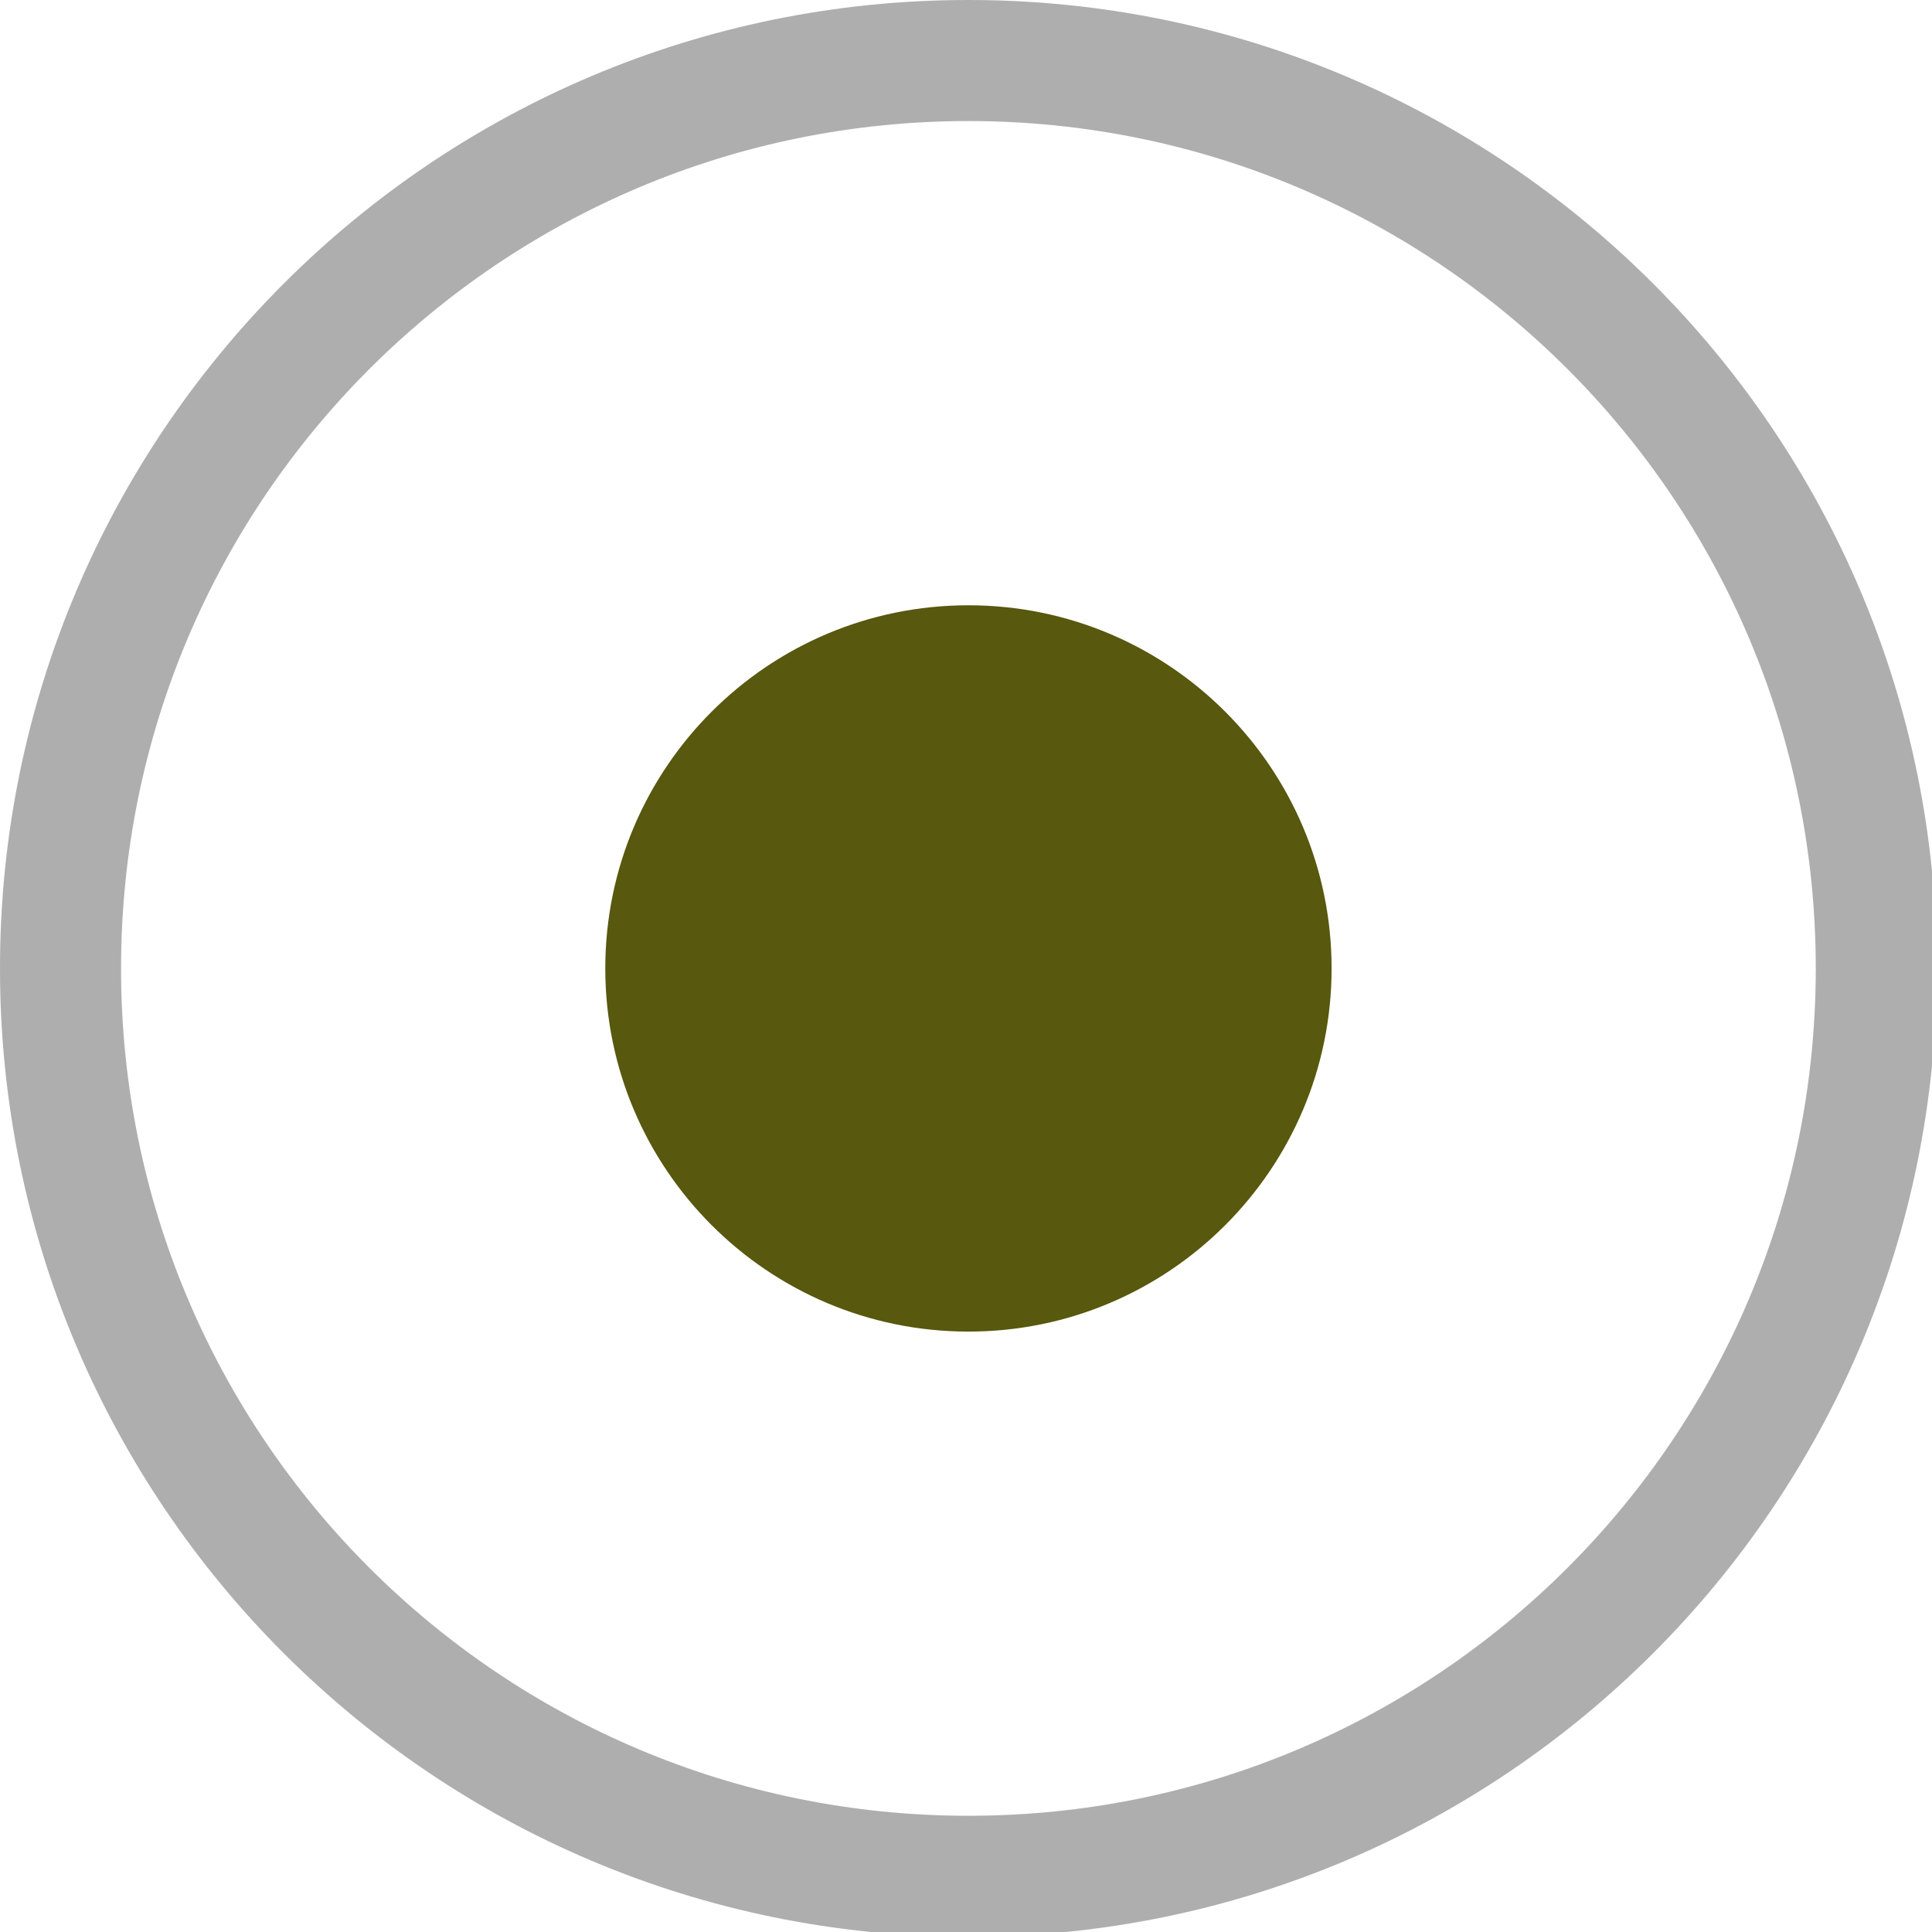
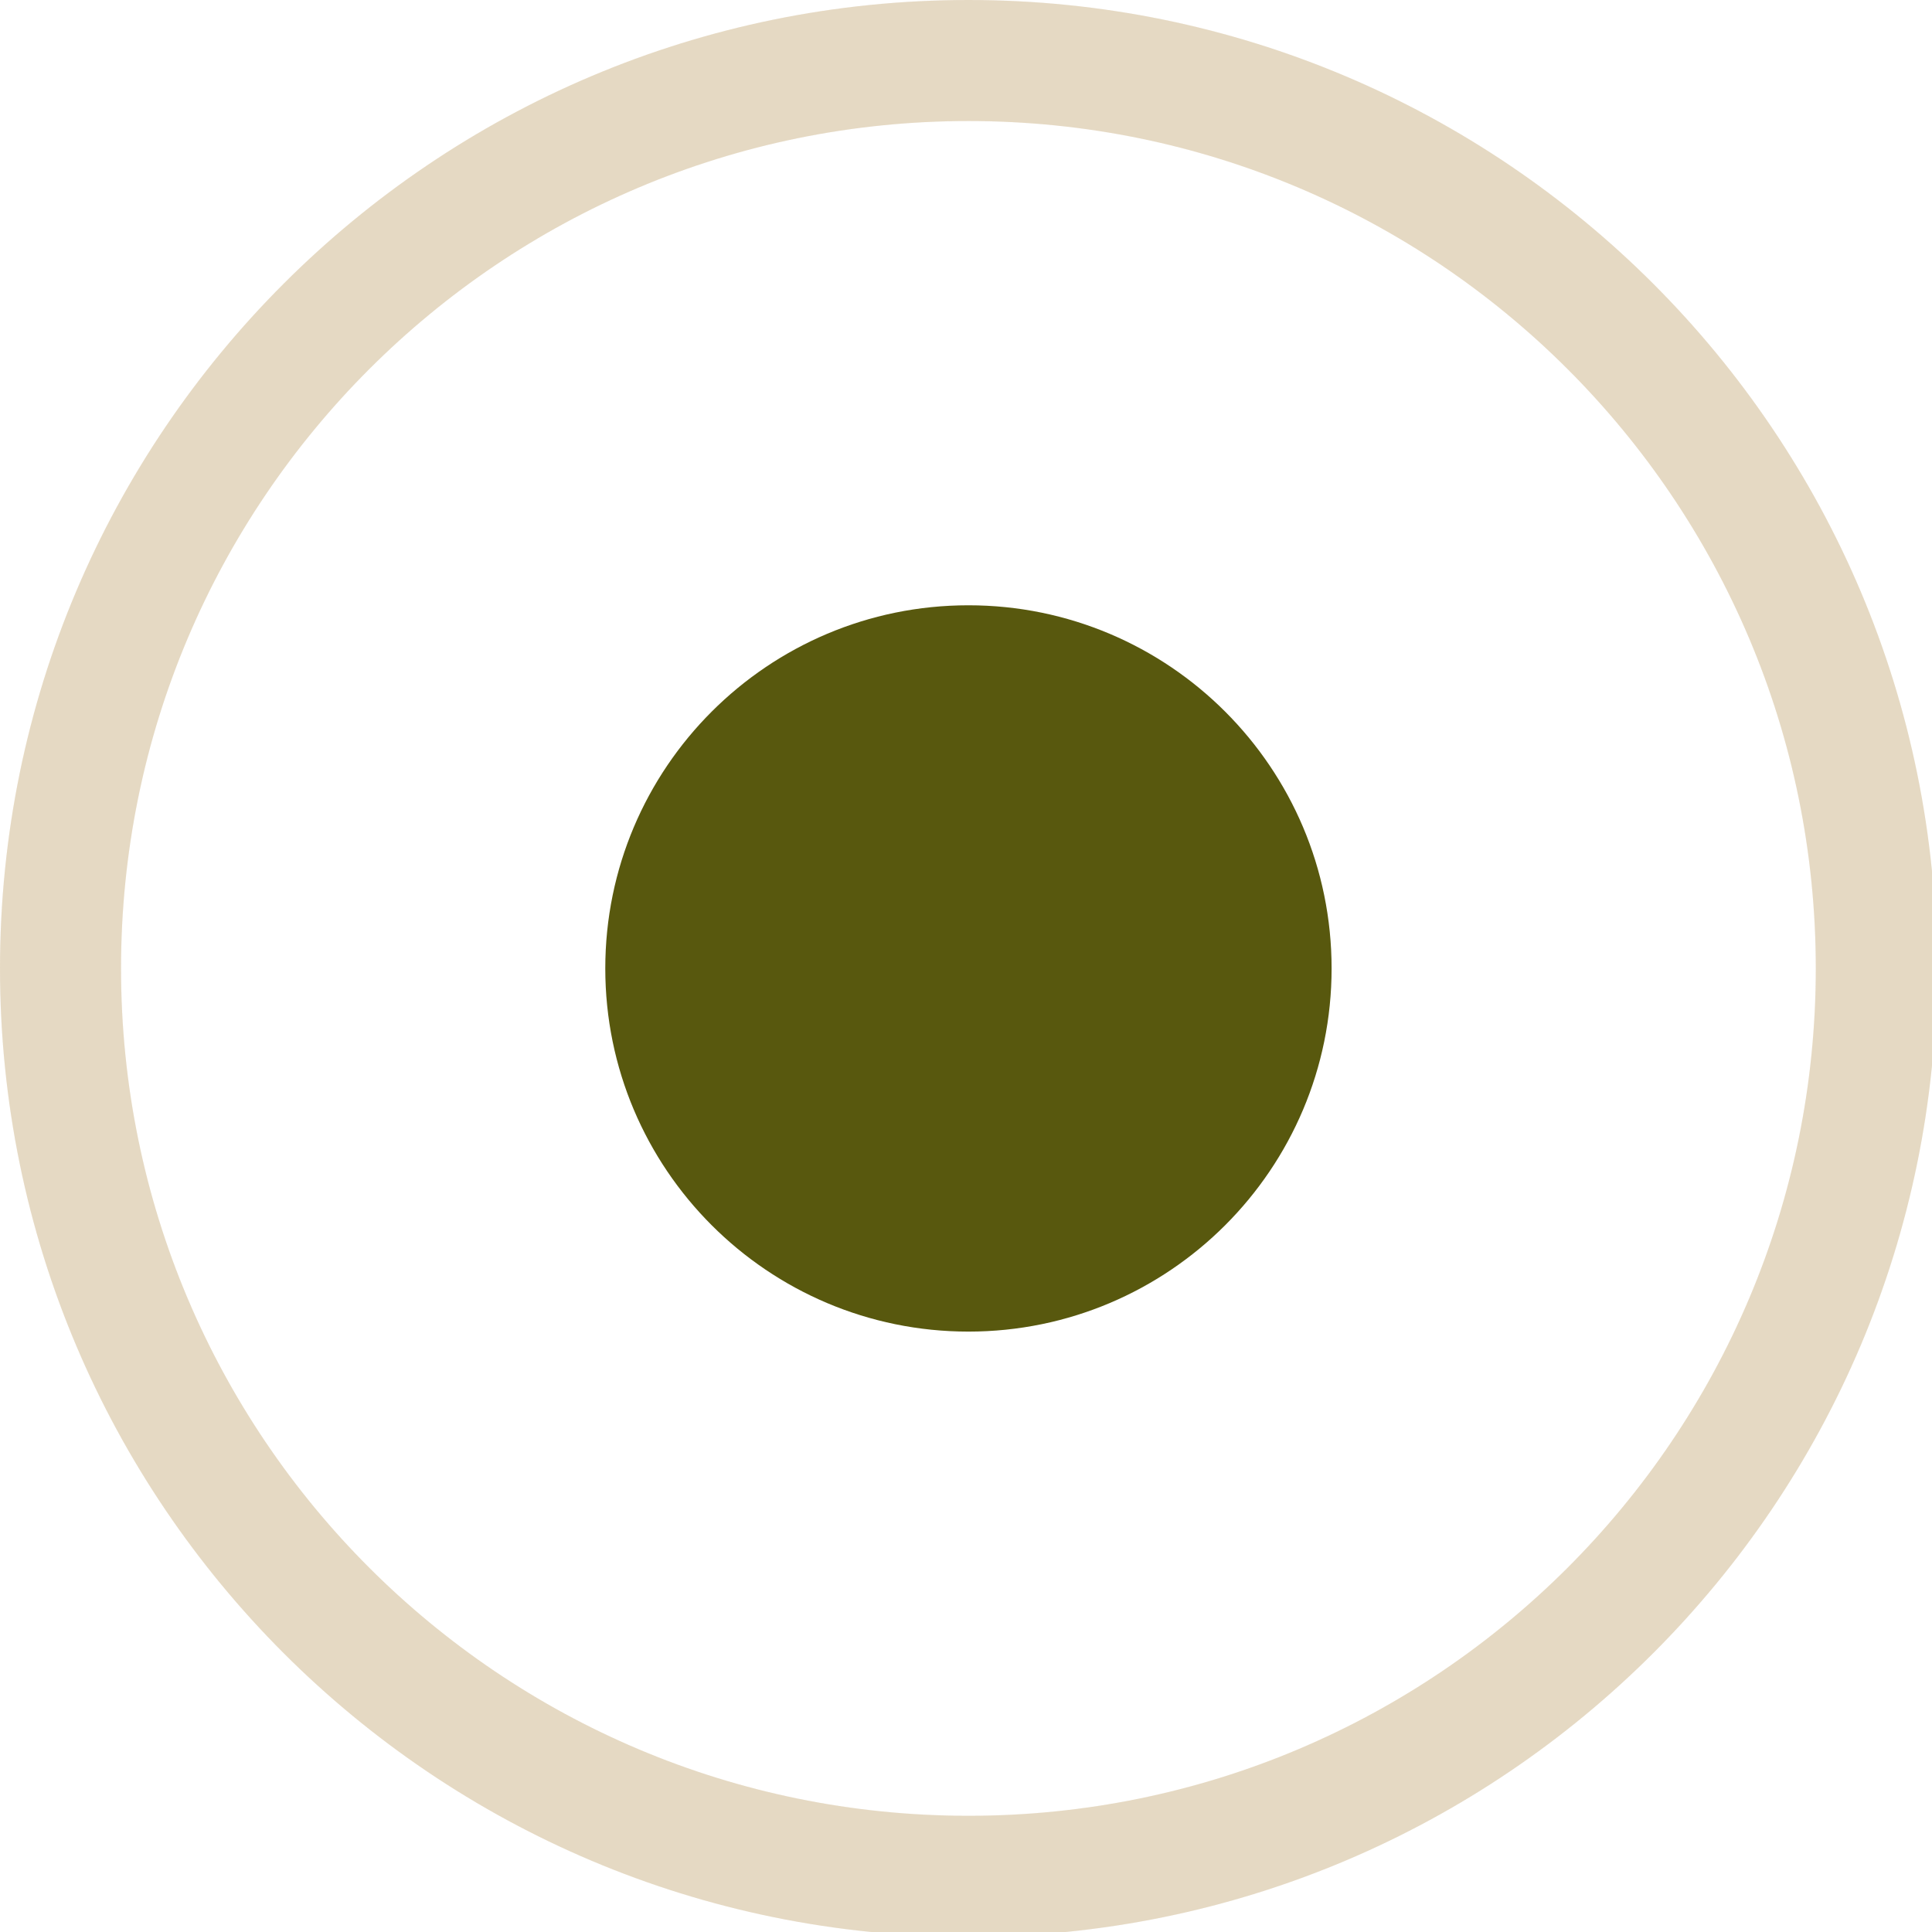
<svg xmlns="http://www.w3.org/2000/svg" width="133pt" height="133pt" viewBox="0 0 133 133" version="1.1">
  <g id="surface1">
-     <path style=" stroke:none;fill-rule:nonzero;fill:#757575;fill-opacity:0.5;" d="M 66.668 0 C 29.852 0 0 29.852 0 66.668 C 0 103.484 29.852 133.332 66.668 133.332 C 103.484 133.332 133.332 103.484 133.332 66.668 C 133.332 29.852 103.484 0 66.668 0 Z M 66.668 8.332 C 98.895 8.332 125 34.441 125 66.668 C 125 98.895 98.895 125 66.668 125 C 34.441 125 8.332 98.895 8.332 66.668 C 8.332 34.441 34.441 8.332 66.668 8.332 Z M 66.668 8.332 " />
-     <path style=" stroke:none;fill-rule:nonzero;fill:#757575;fill-opacity:0.15;" d="M 66.668 0 C 29.852 0 0 29.852 0 66.668 C 0 103.484 29.852 133.332 66.668 133.332 C 103.484 133.332 133.332 103.484 133.332 66.668 C 133.332 29.852 103.484 0 66.668 0 Z M 66.668 8.332 C 98.895 8.332 125 34.441 125 66.668 C 125 98.895 98.895 125 66.668 125 C 34.441 125 8.332 98.895 8.332 66.668 C 8.332 34.441 34.441 8.332 66.668 8.332 Z M 66.668 8.332 " />
+     <path style=" stroke:none;fill-rule:nonzero;fill:#d4be98;fill-opacity:0.5;" d="M 66.668 0 C 29.852 0 0 29.852 0 66.668 C 0 103.484 29.852 133.332 66.668 133.332 C 103.484 133.332 133.332 103.484 133.332 66.668 C 133.332 29.852 103.484 0 66.668 0 Z M 66.668 8.332 C 98.895 8.332 125 34.441 125 66.668 C 125 98.895 98.895 125 66.668 125 C 34.441 125 8.332 98.895 8.332 66.668 C 8.332 34.441 34.441 8.332 66.668 8.332 Z M 66.668 8.332 " />
+     <path style=" stroke:none;fill-rule:nonzero;fill:#d4be98;fill-opacity:0.15;" d="M 66.668 0 C 29.852 0 0 29.852 0 66.668 C 0 103.484 29.852 133.332 66.668 133.332 C 103.484 133.332 133.332 103.484 133.332 66.668 C 133.332 29.852 103.484 0 66.668 0 Z M 66.668 8.332 C 98.895 8.332 125 34.441 125 66.668 C 125 98.895 98.895 125 66.668 125 C 34.441 125 8.332 98.895 8.332 66.668 C 8.332 34.441 34.441 8.332 66.668 8.332 Z M 66.668 8.332 " />
    <path style=" stroke:none;fill-rule:nonzero;fill:#58580e;fill-opacity:1;" d="M 91.668 66.668 C 91.668 80.469 80.469 91.668 66.668 91.668 C 52.863 91.668 41.668 80.469 41.668 66.668 C 41.668 52.863 52.863 41.668 66.668 41.668 C 80.469 41.668 91.668 52.863 91.668 66.668 Z M 91.668 66.668 " />
  </g>
</svg>
